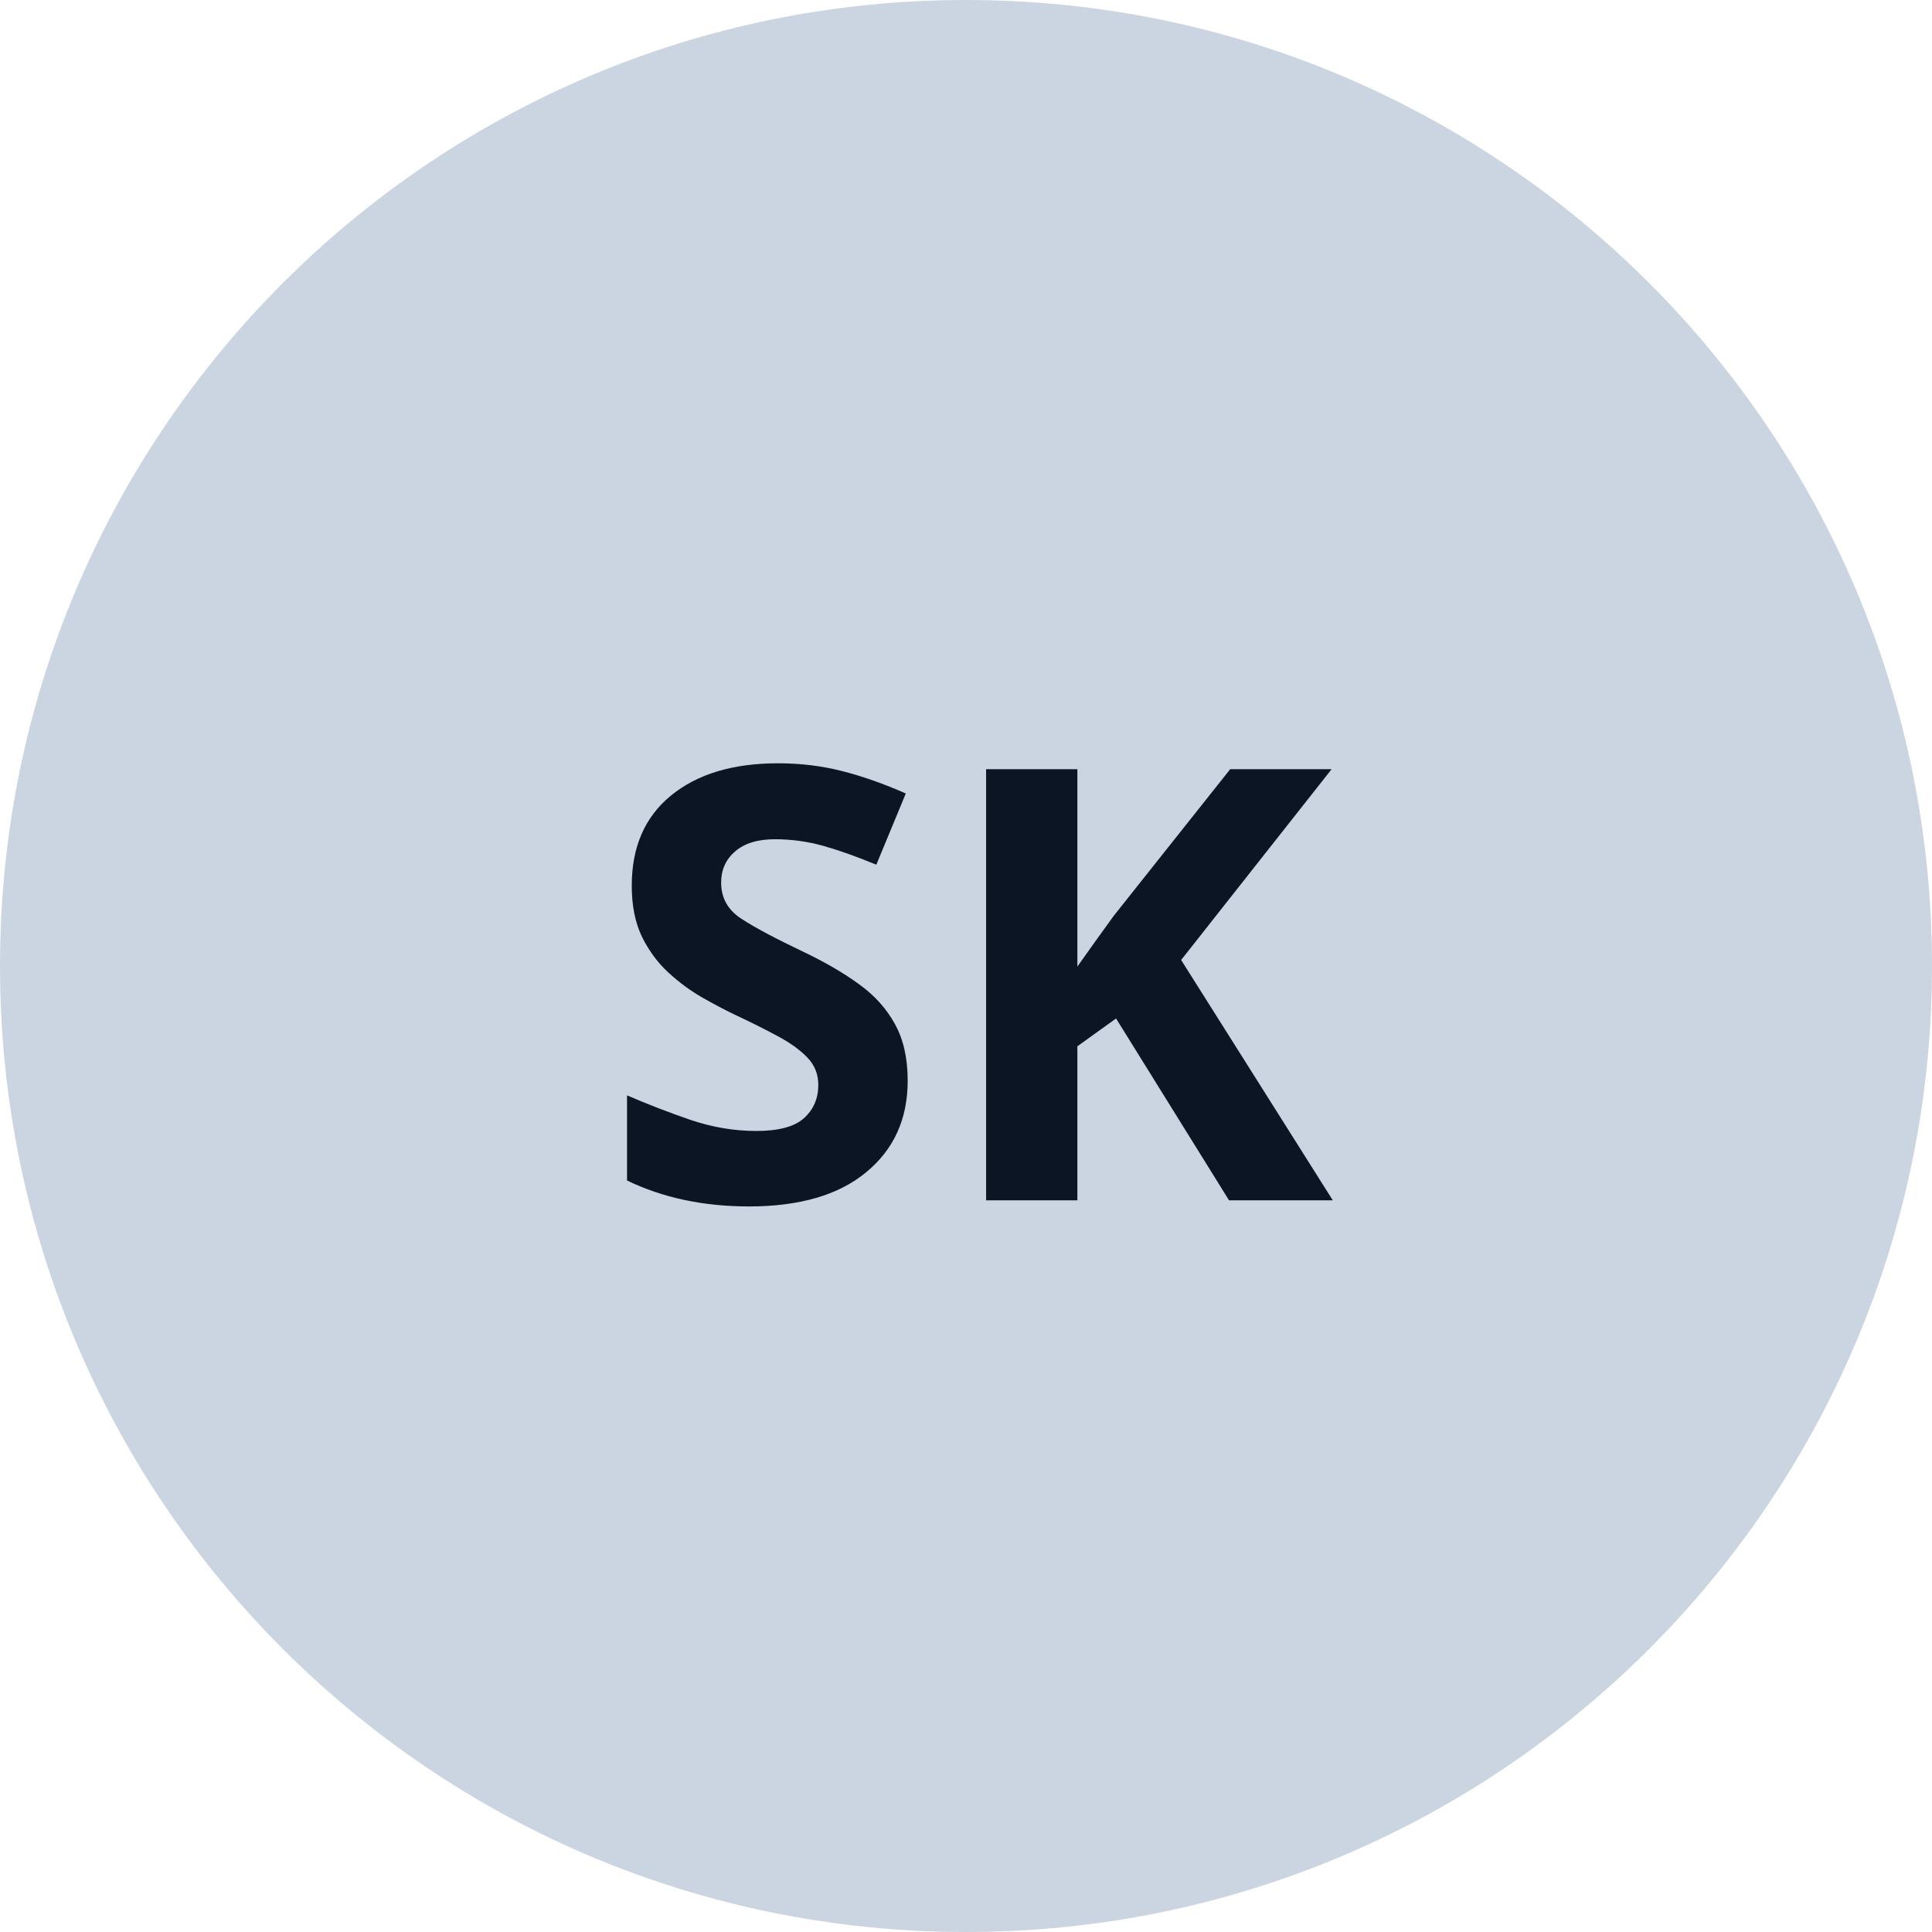
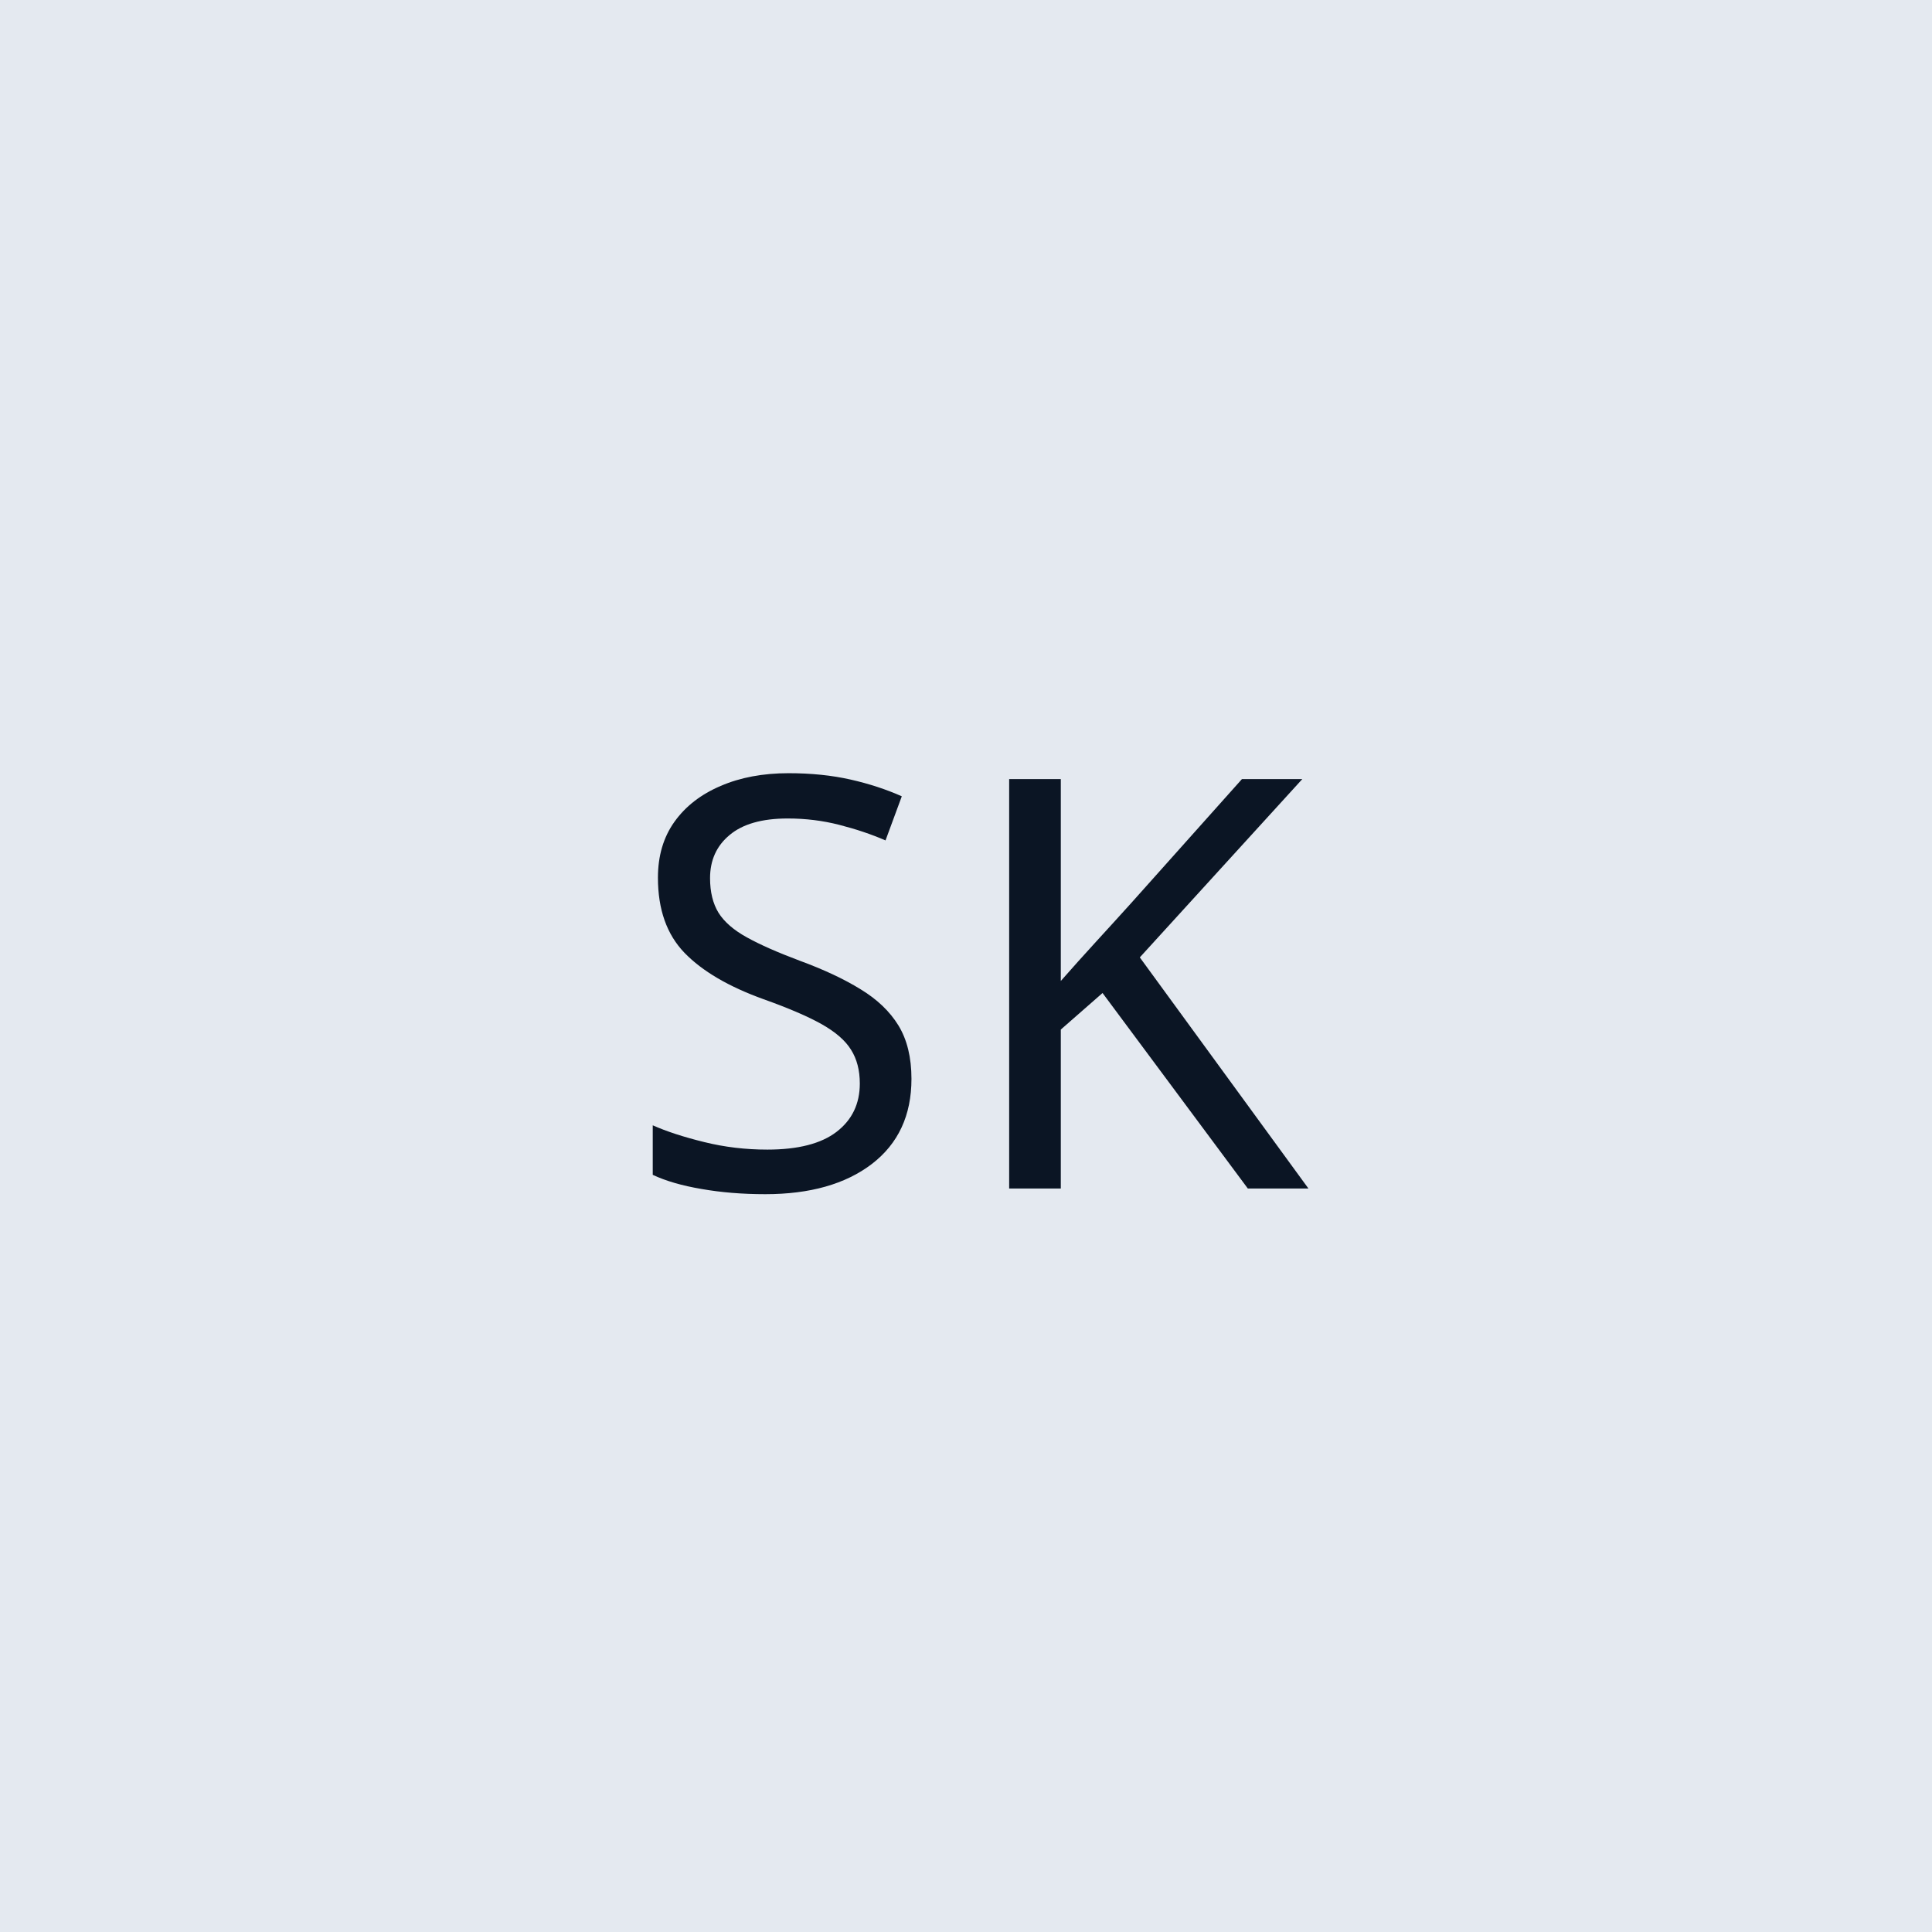
<svg xmlns="http://www.w3.org/2000/svg" viewBox="0 0 128 128" role="img" aria-hidden="true">
-   <circle cx="64" cy="64" r="64" fill="#CBD5E1" />
-   <text x="64" y="64" text-anchor="middle" dominant-baseline="central" font-family="ui-sans-serif, system-ui, sans-serif" font-size="40" font-weight="600" fill="#0B1524">SK</text>
+   <rect width="128" height="128" fill="#E4E9F0" />
+   <text x="64" y="64" text-anchor="middle" dominant-baseline="central" font-family="ui-sans-serif, system-ui, sans-serif" font-size="38" font-weight="500" letter-spacing="1" fill="#0B1524">SK</text>
</svg>
